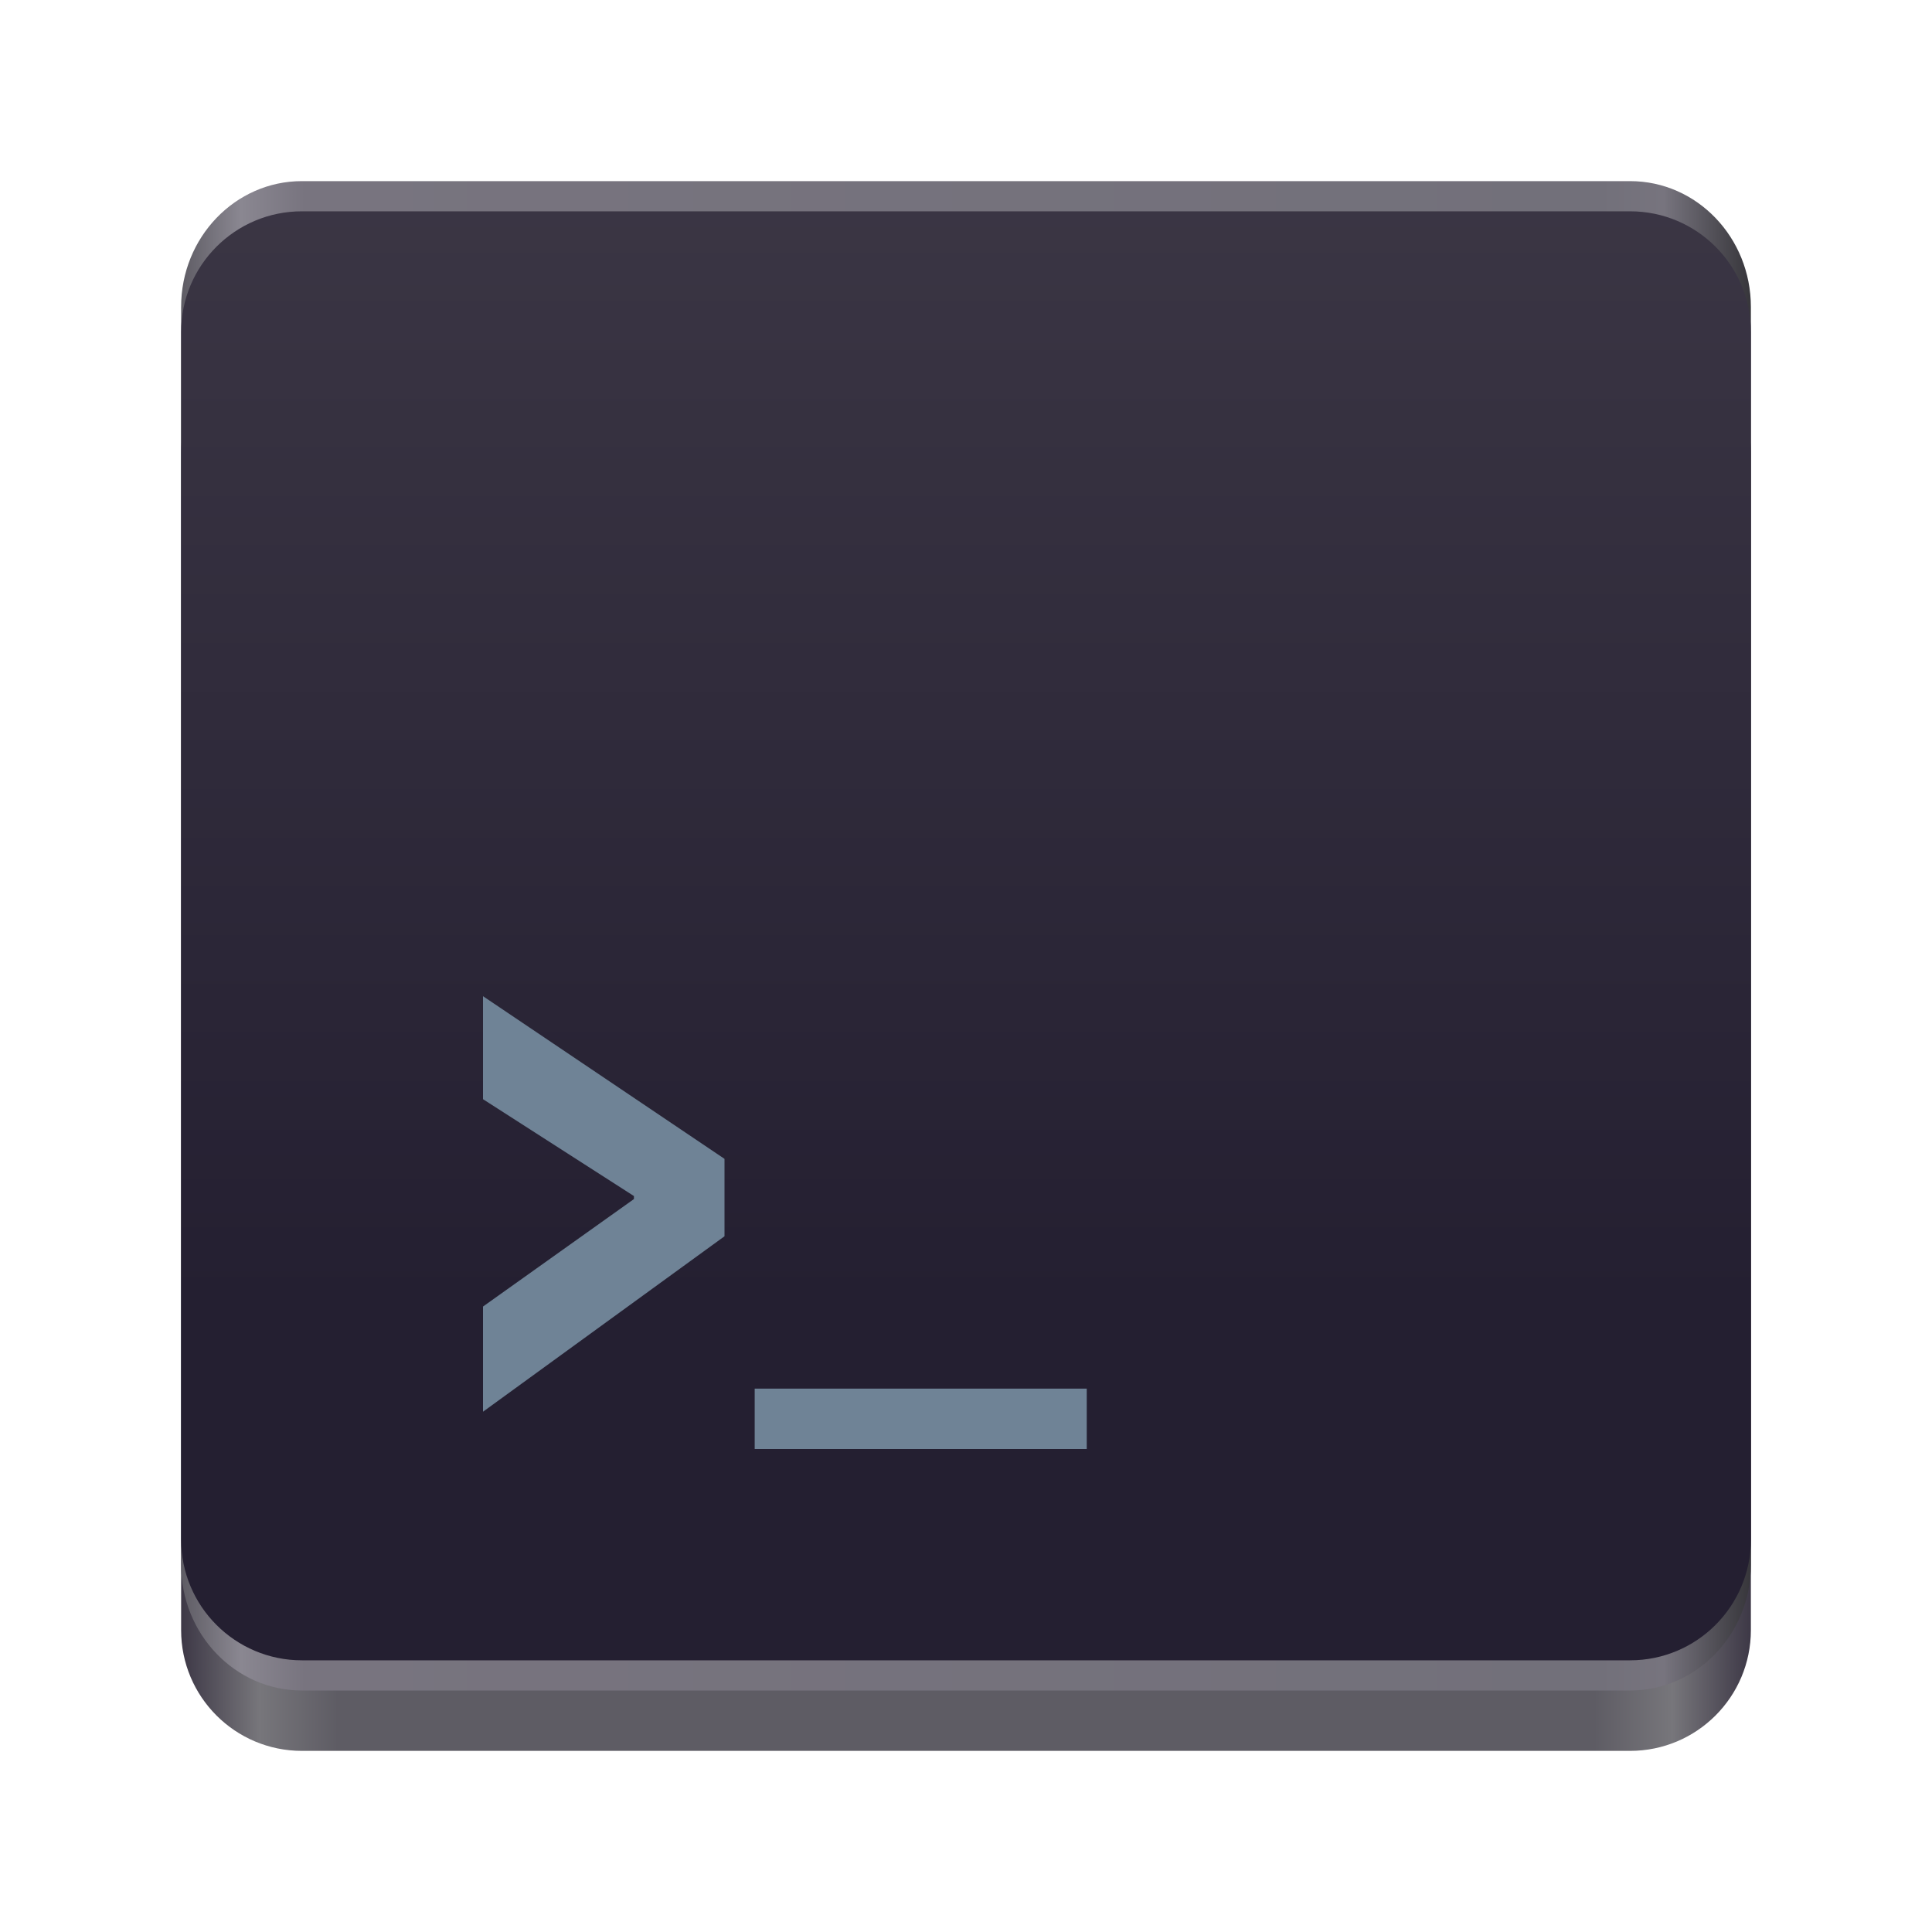
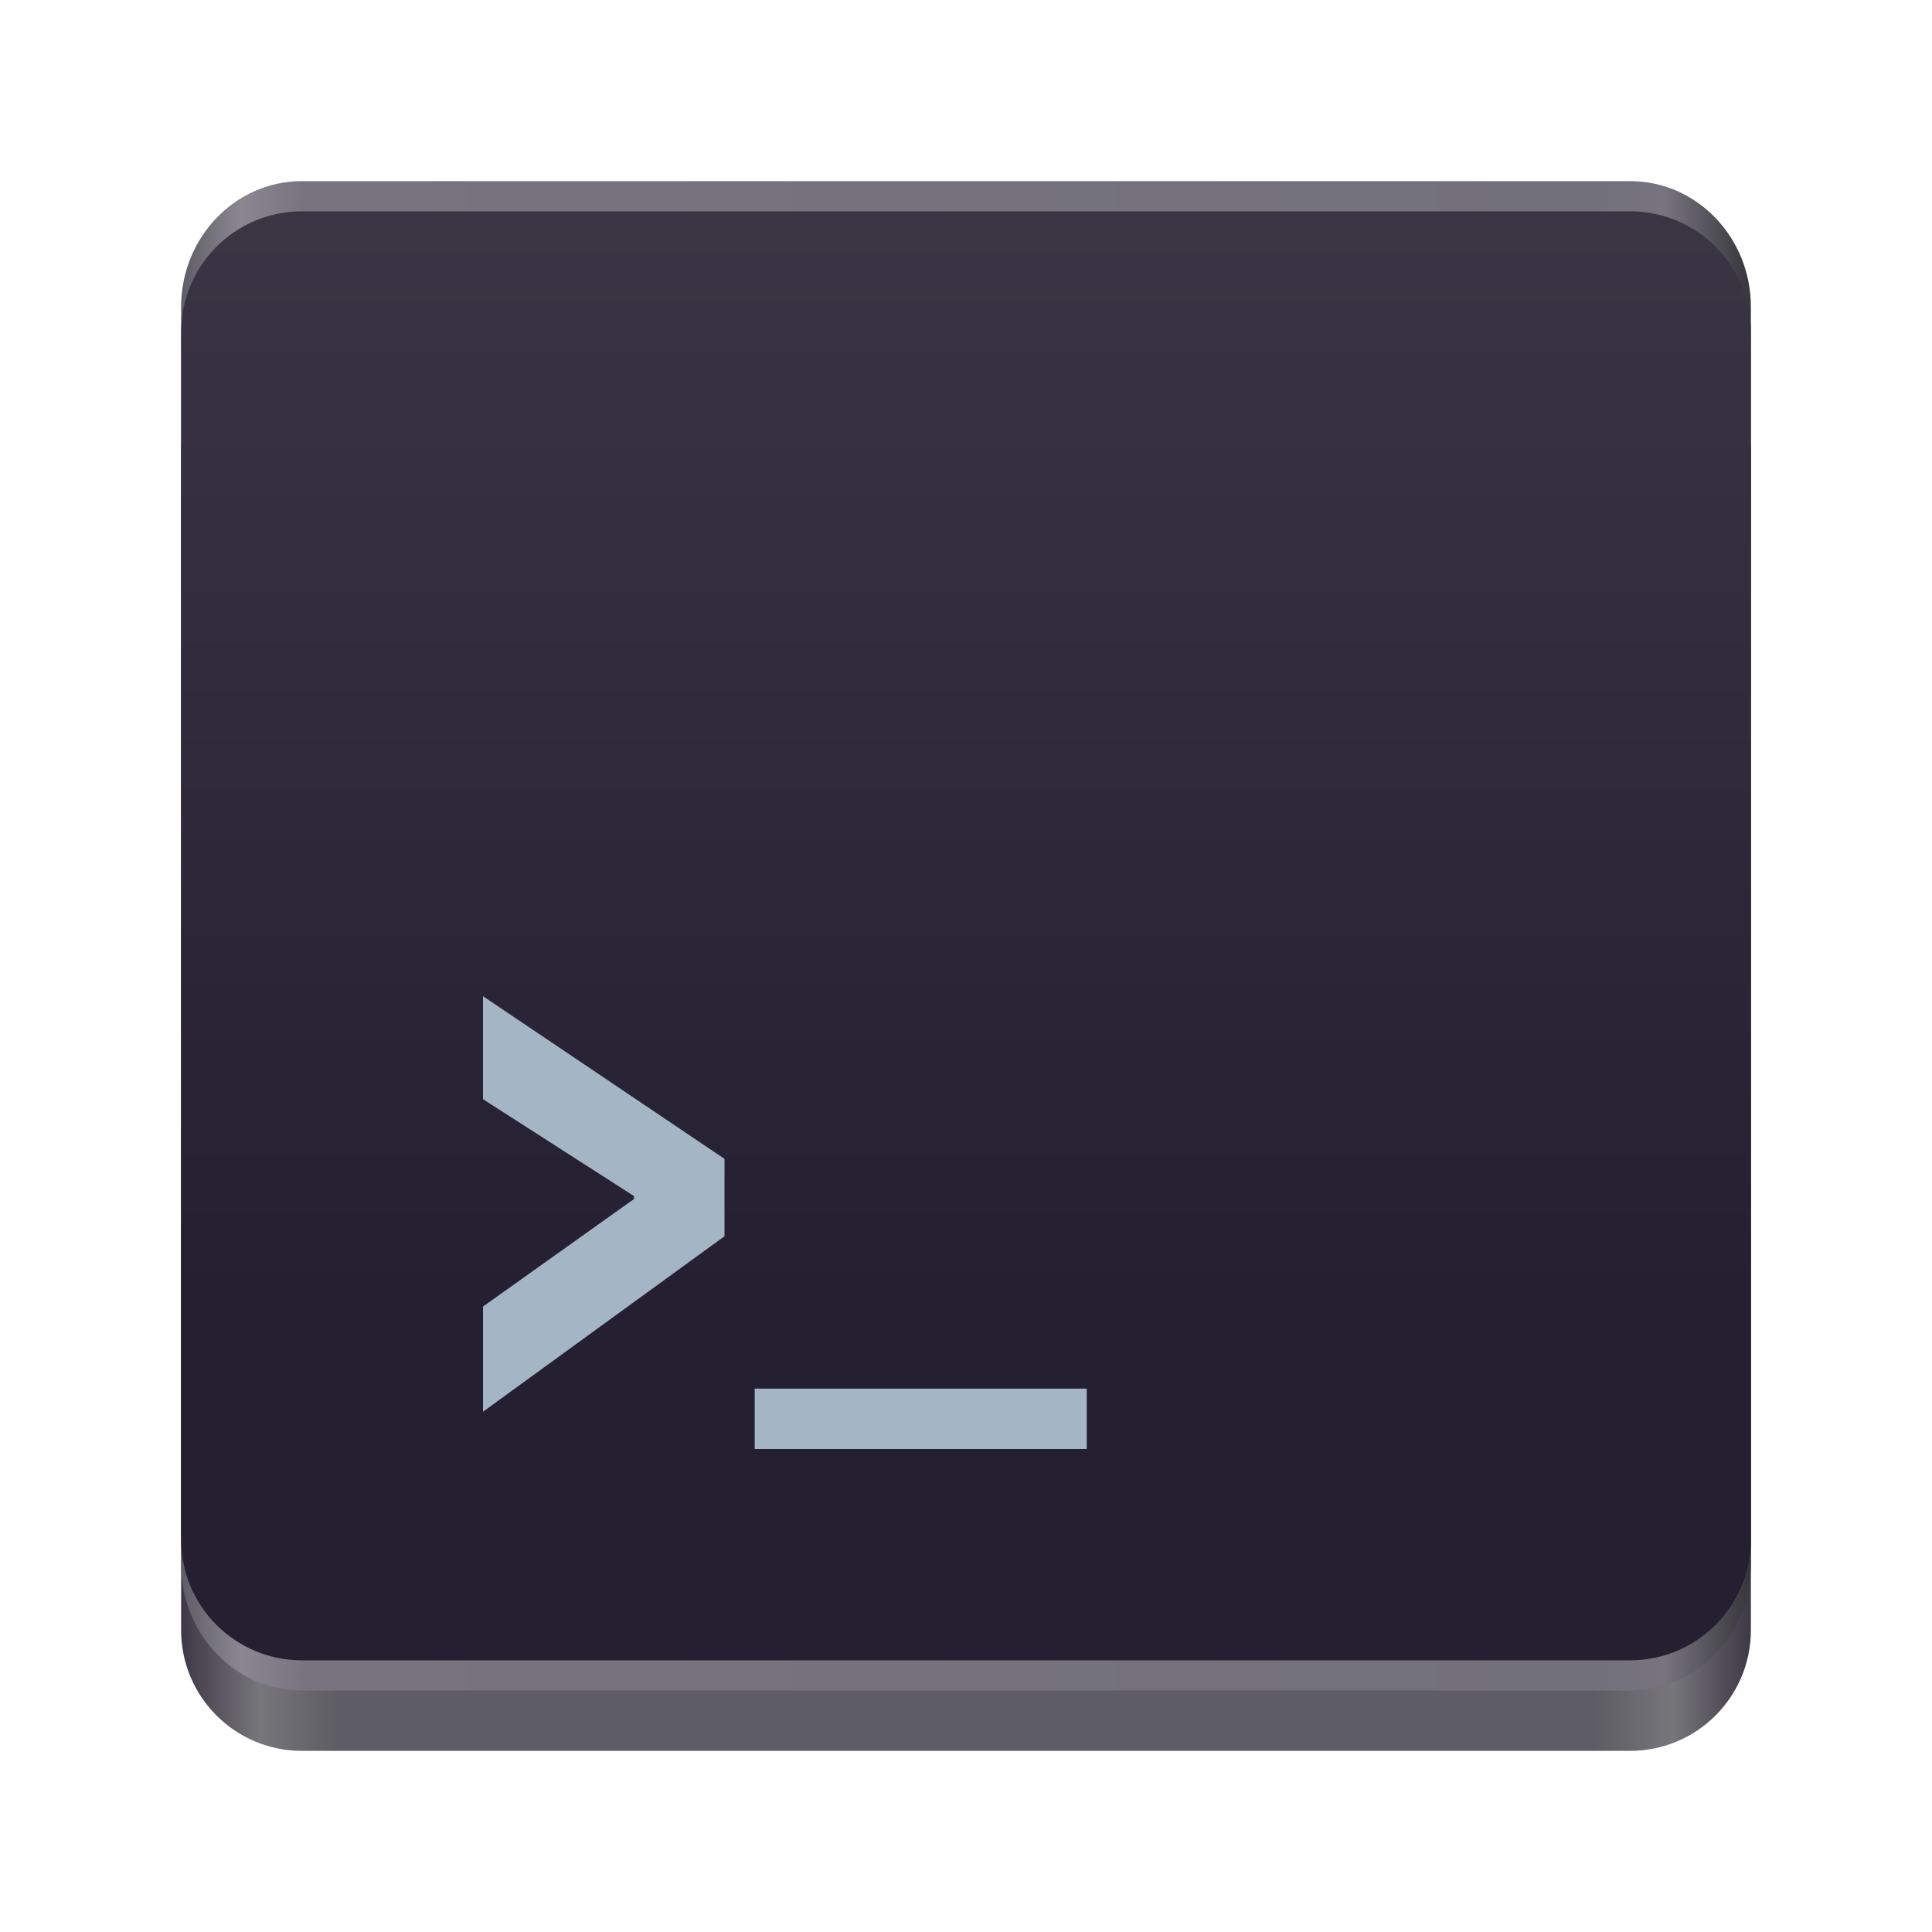
<svg xmlns="http://www.w3.org/2000/svg" height="128px" viewBox="0 0 128 128" width="128px">
  <linearGradient id="a" gradientUnits="userSpaceOnUse" x1="12" x2="116" y1="64" y2="64">
    <stop offset="0" stop-color="#3d3846" />
    <stop offset="0.05" stop-color="#77767b" />
    <stop offset="0.1" stop-color="#5e5c64" />
    <stop offset="0.9" stop-color="#5e5c64" />
    <stop offset="0.95" stop-color="#77767b" />
    <stop offset="1" stop-color="#3d3846" />
  </linearGradient>
  <linearGradient id="b" gradientTransform="matrix(1 0 0 1.041669 0.000267 -179.6674)" gradientUnits="userSpaceOnUse" x1="12" x2="115.948" y1="190" y2="190">
    <stop offset="0" stop-color="#5e5c64" />
    <stop offset="0.038" stop-color="#8a8791" />
    <stop offset="0.079" stop-color="#78747f" />
    <stop offset="0.904" stop-color="#72707a" />
    <stop offset="0.945" stop-color="#77747e" />
    <stop offset="1" stop-color="#37363b" />
  </linearGradient>
  <linearGradient id="c" gradientUnits="userSpaceOnUse" x1="74.56" x2="74.56" y1="5.44" y2="86.168">
    <stop offset="0" stop-color="#3d3846" />
    <stop offset="1" stop-color="#241f31" />
  </linearGradient>
  <path d="m 20 22 h 88 c 4.418 0 8 3.582 8 8 v 78 c 0 4.418 -3.582 8 -8 8 h -88 c -4.418 0 -8 -3.582 -8 -8 v -78 c 0 -4.418 3.582 -8 8 -8 z m 0 0" fill="url(#a)" />
  <path d="m 20 12 h 88 c 4.418 0 8 3.73 8 8.332 v 83.336 c 0 4.602 -3.582 8.332 -8 8.332 h -88 c -4.418 0 -8 -3.73 -8 -8.332 v -83.336 c 0 -4.602 3.582 -8.332 8 -8.332 z m 0 0" fill="url(#b)" />
  <path d="m 20 14 h 88 c 4.418 0 8 3.582 8 8 v 80 c 0 4.418 -3.582 8 -8 8 h -88 c -4.418 0 -8 -3.582 -8 -8 v -80 c 0 -4.418 3.582 -8 8 -8 z m 0 0" fill="url(#c)" />
-   <g fill="#6F8396">
+   <g fill="#a4b5c6">
    <path d="m 48 76.777 l -16 -10.777 v 6.824 l 10 6.418 v 0.199 l -10 7.121 v 6.969 l 16 -11.625 z m 0 0" />
    <path d="m 50 92 v 4 h 22 v -4 z m 0 0" />
  </g>
</svg>
